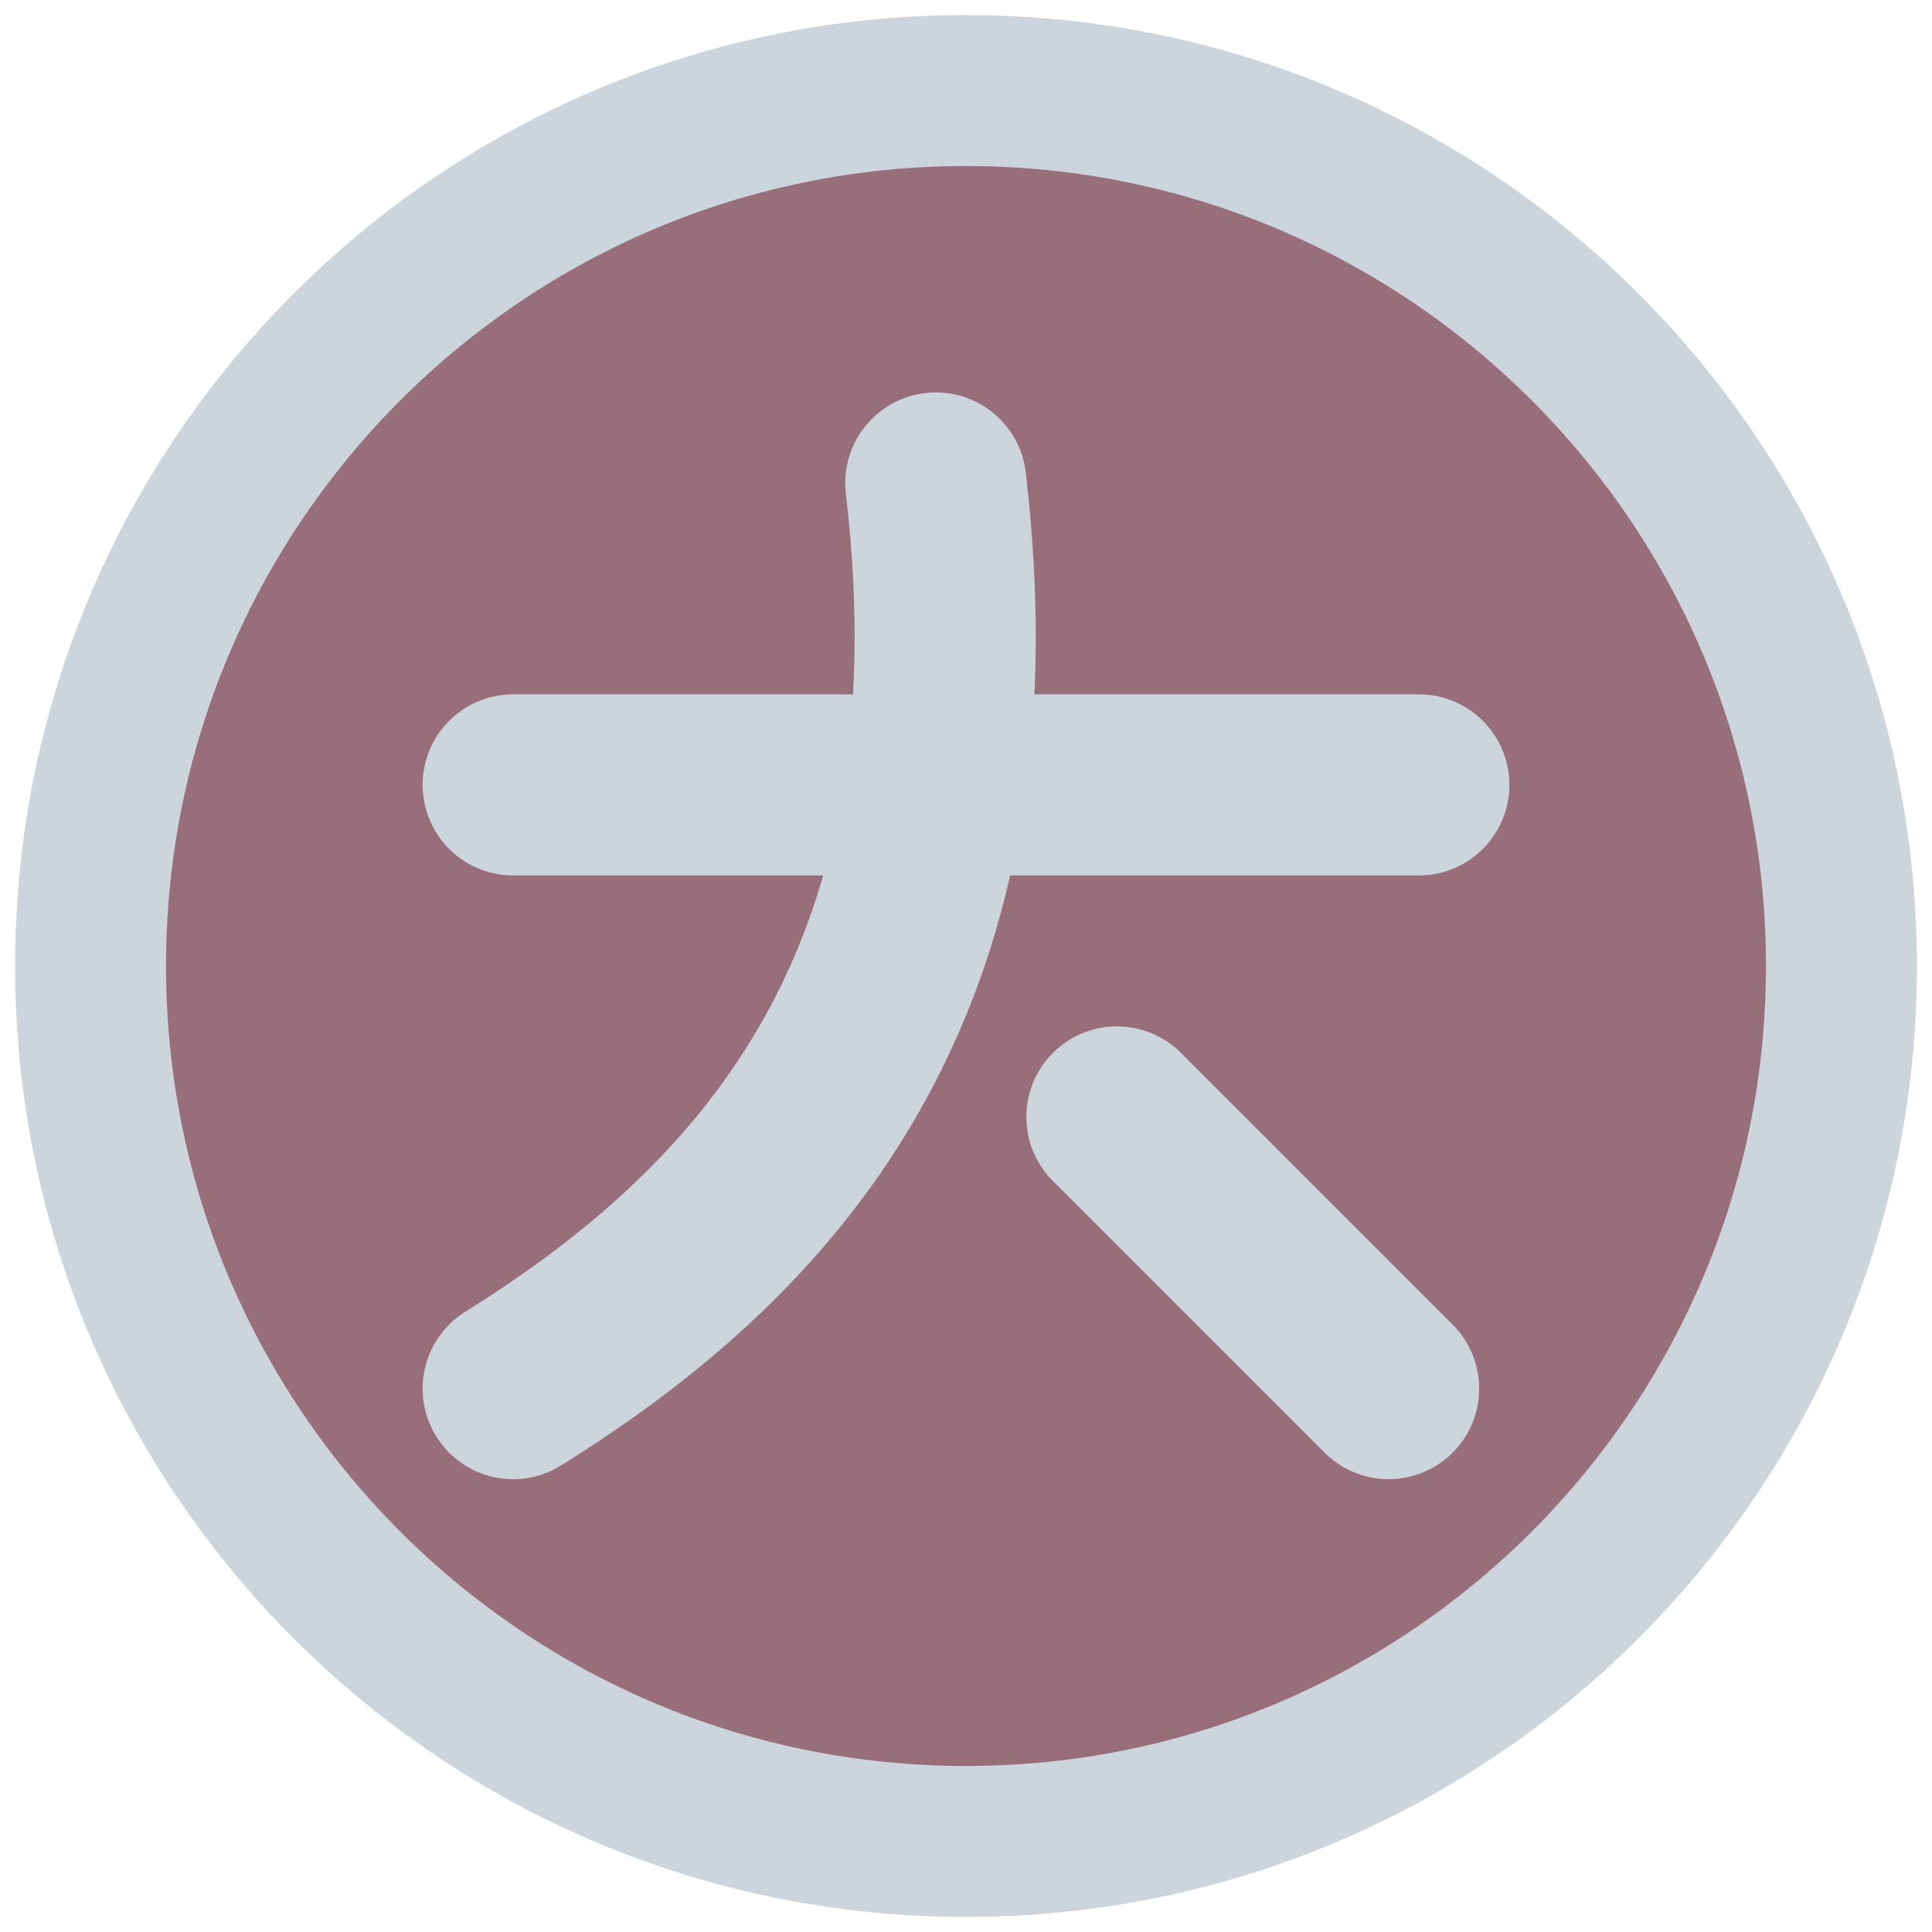
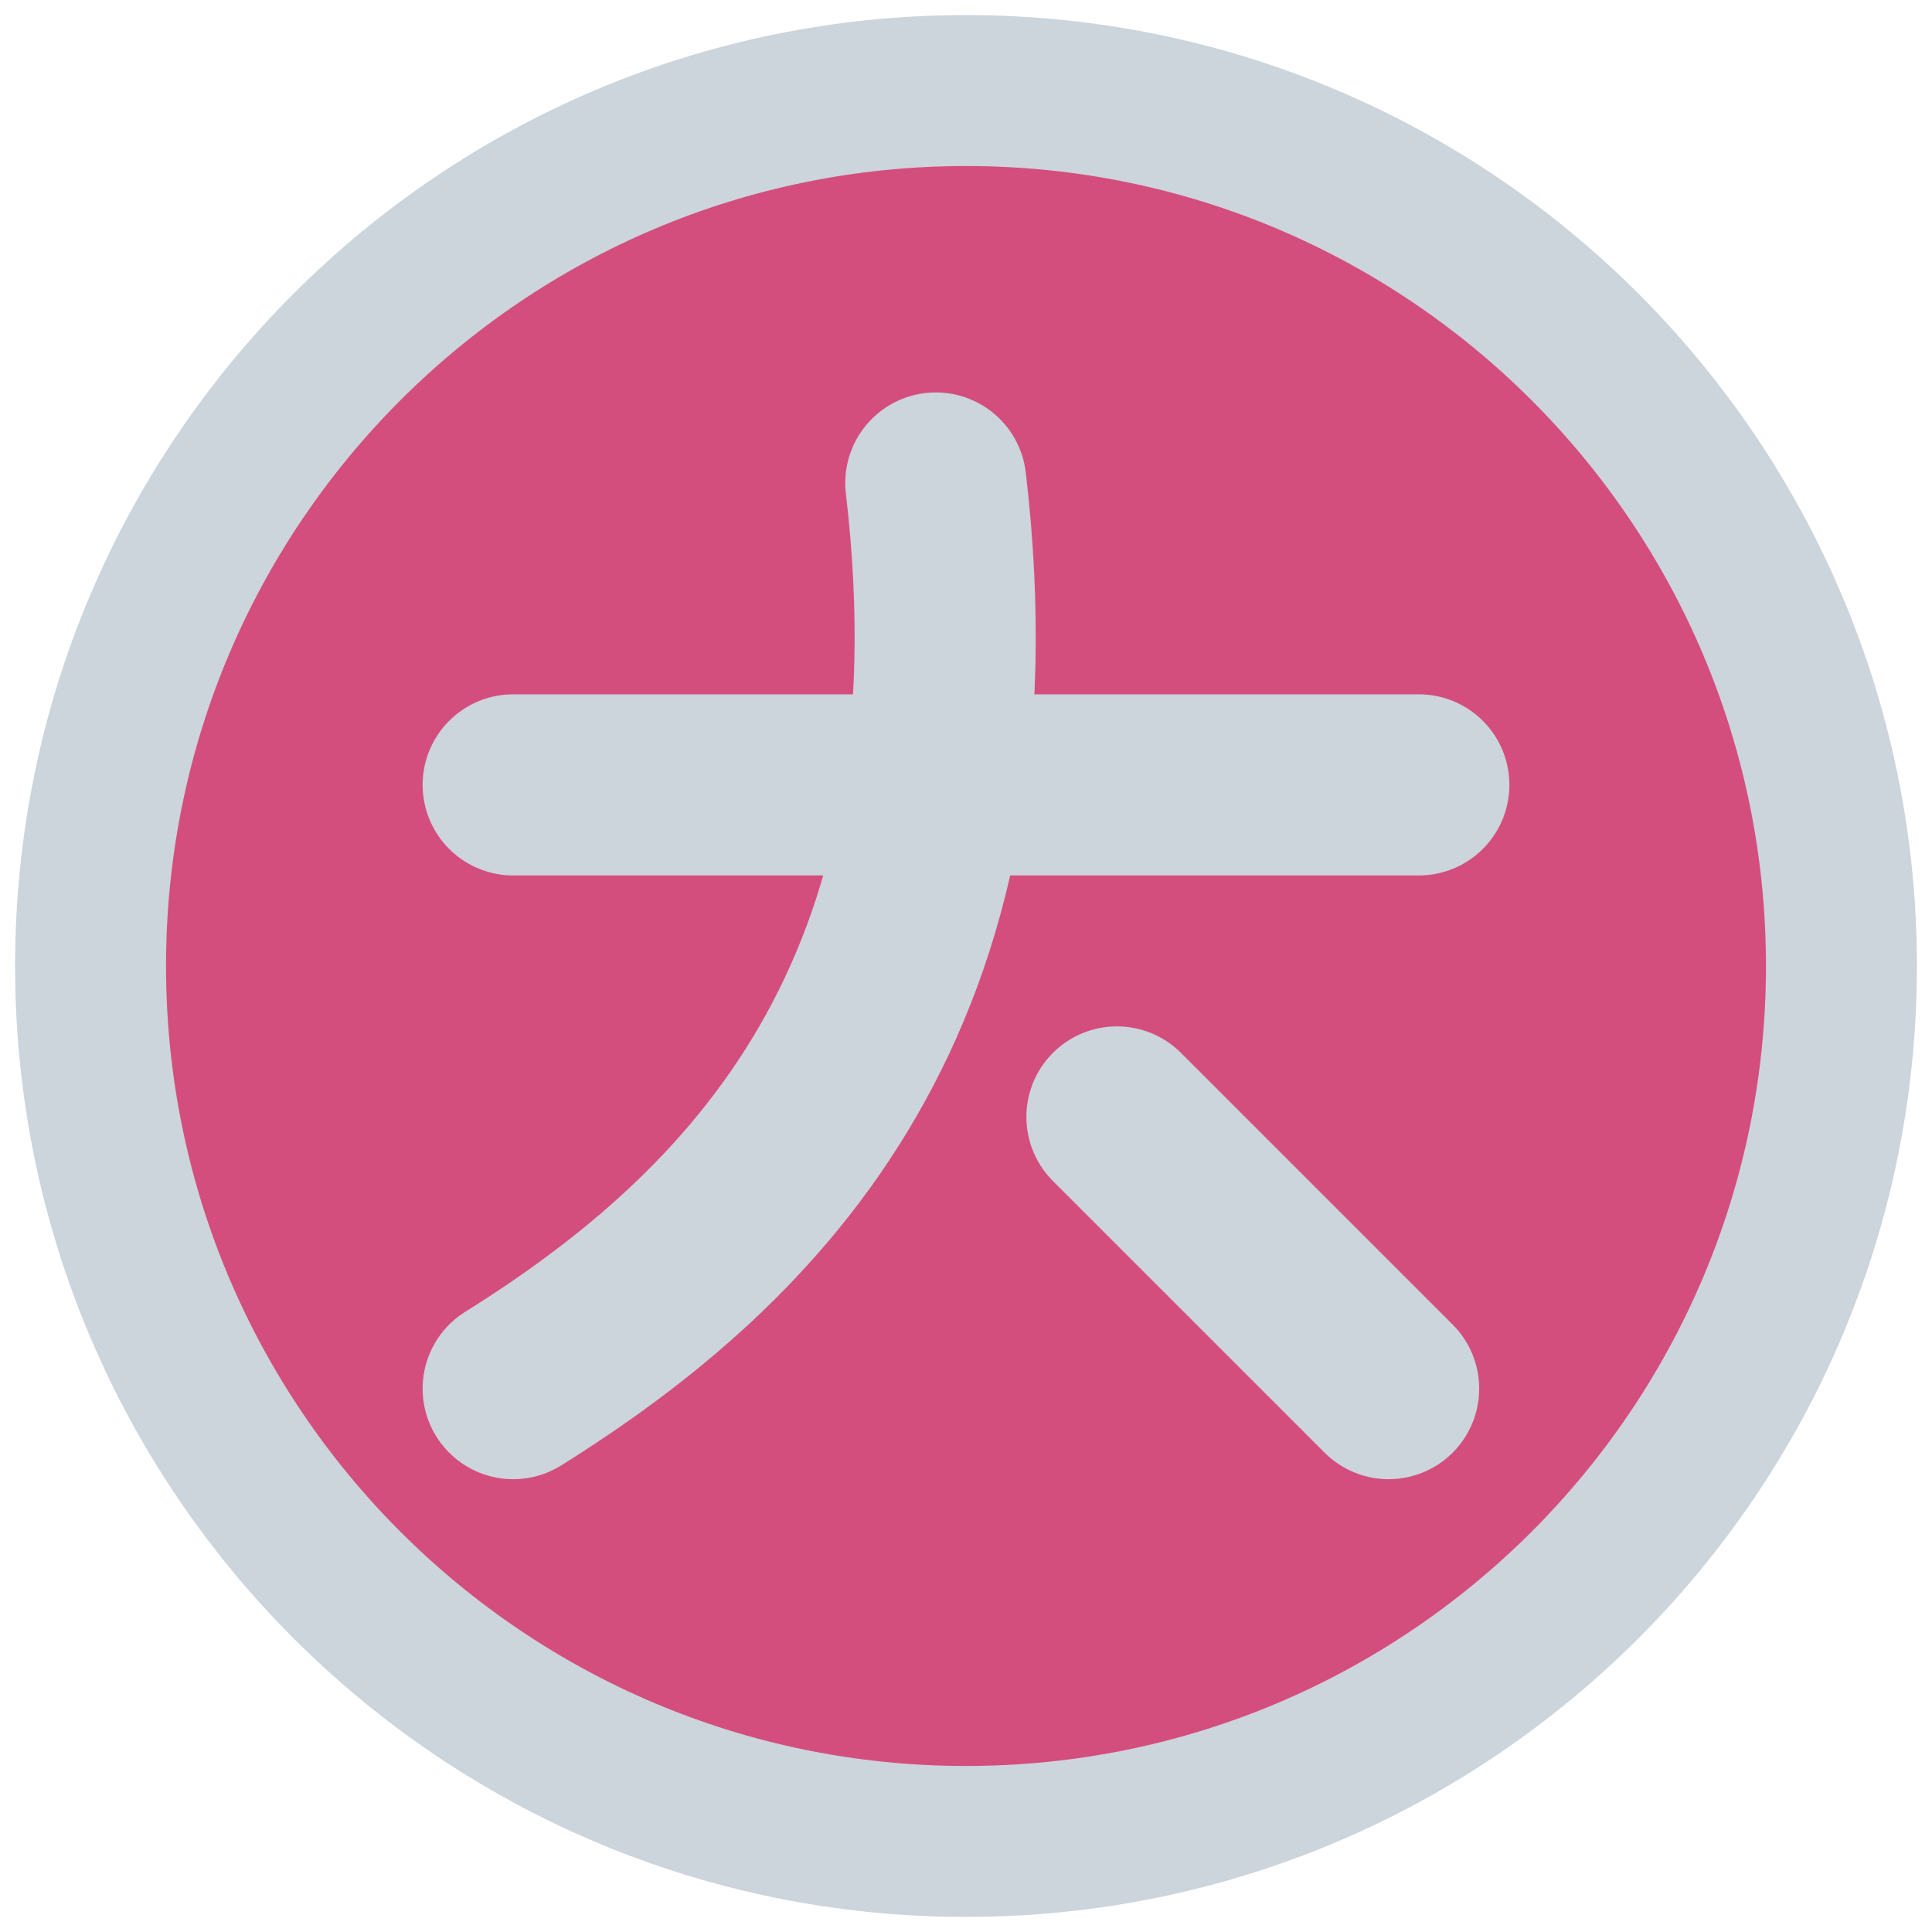
<svg xmlns="http://www.w3.org/2000/svg" width="64" height="64" viewBox="0 0 64 64">
-   <circle cx="32" cy="32" r="29" fill="#986E7A" stroke="#CCD4DC" stroke-width="5" />
+   <circle cx="32" cy="32" r="29" fill="#D44E7D" stroke="#CCD4DC" stroke-width="5" />
  <path d="M17 26H47M31 16C33 33 25 41 17 46M37 37L46 46" fill="none" stroke="#CCD4DC" stroke-width="6" stroke-linecap="round" stroke-linejoin="round" />
</svg>
